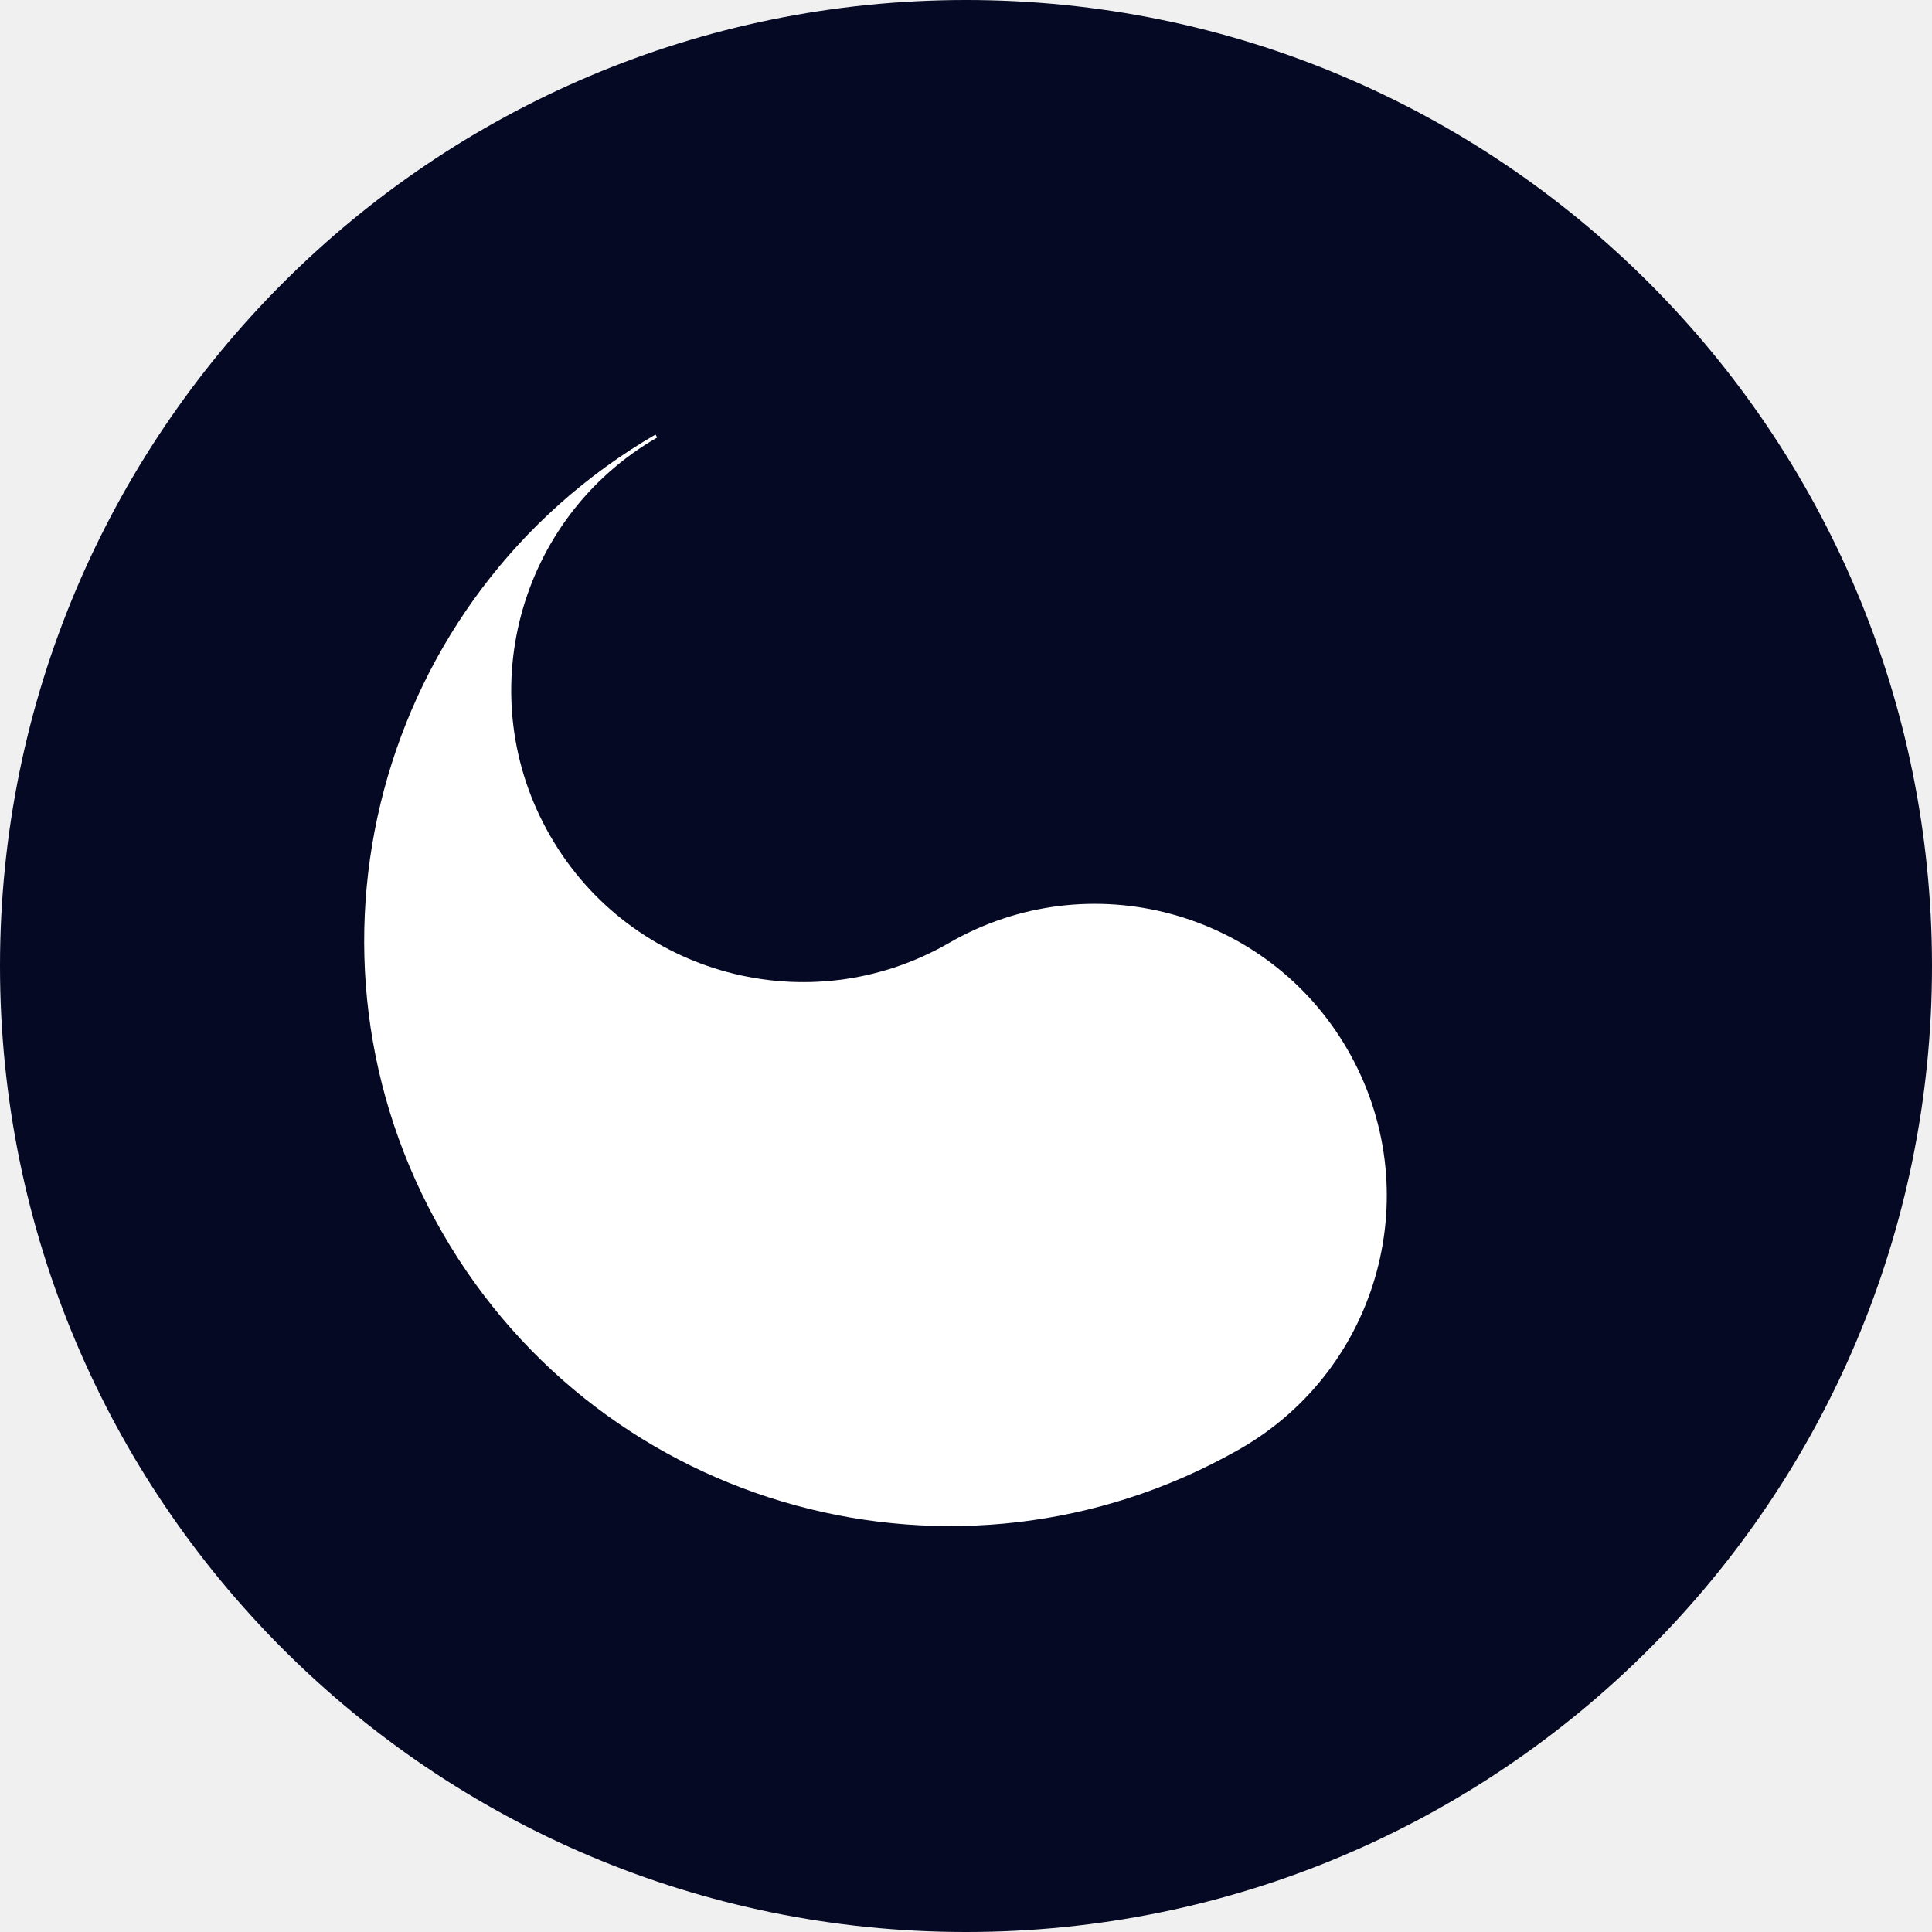
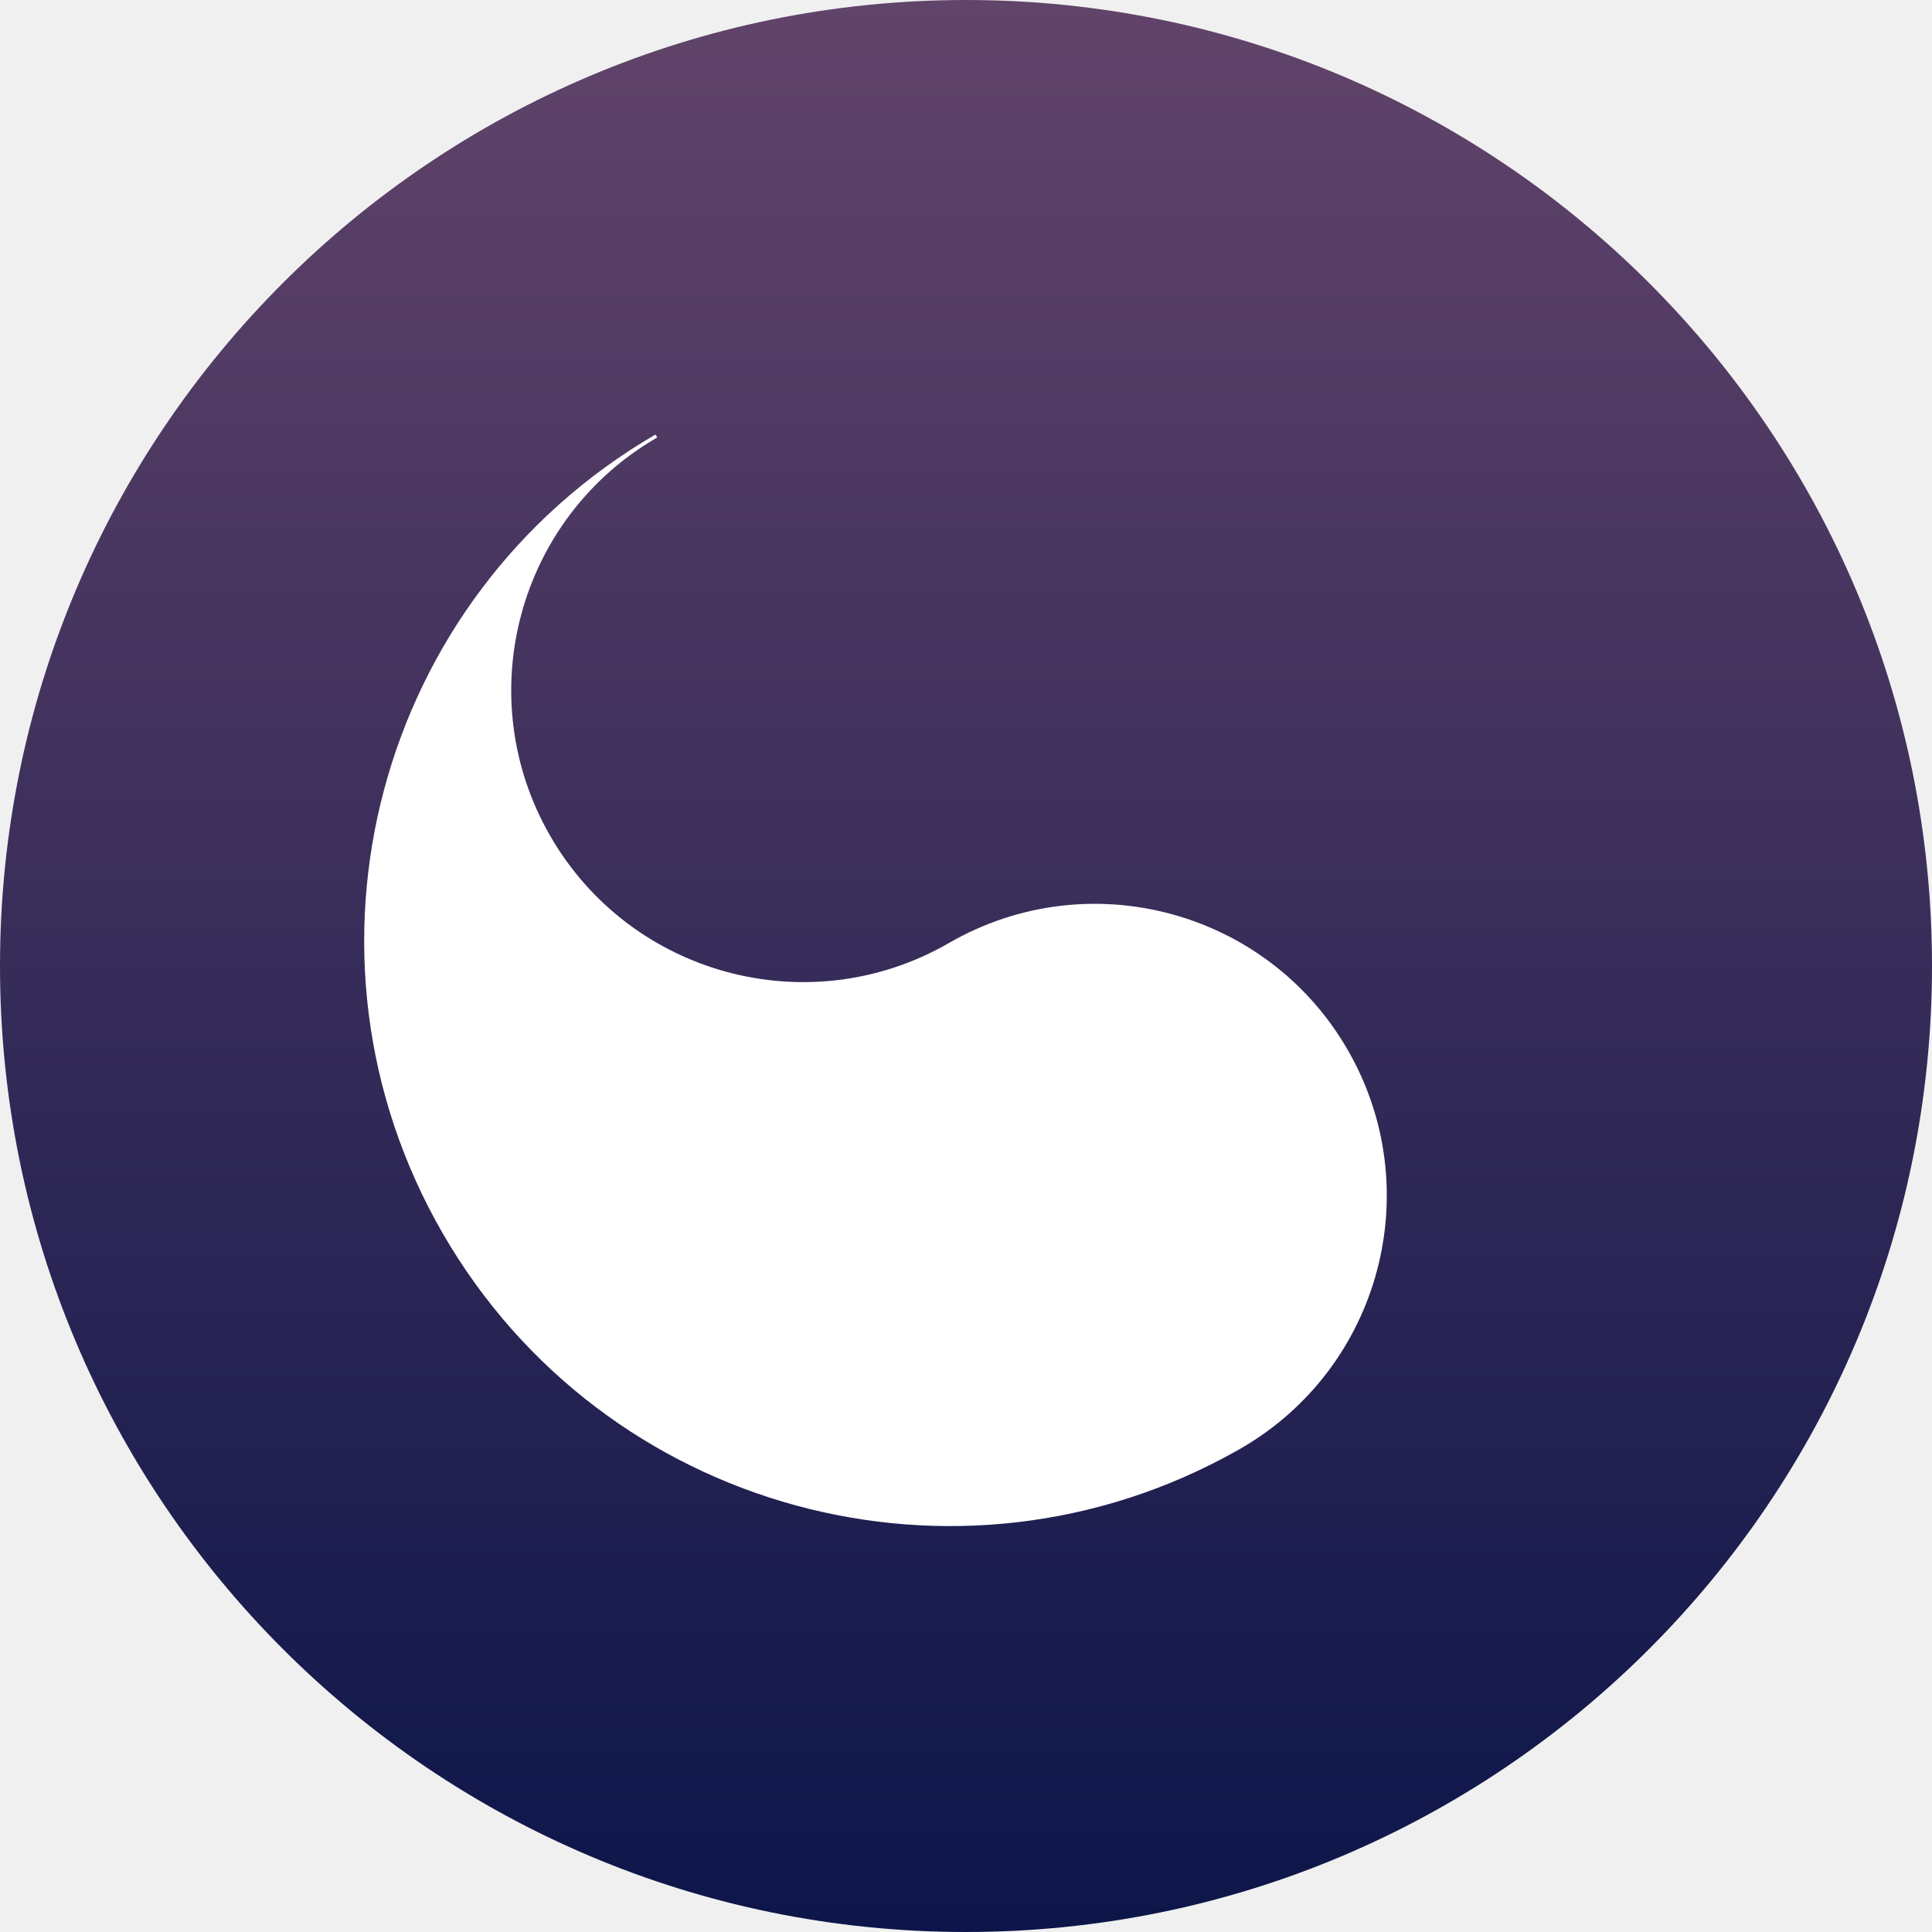
<svg xmlns="http://www.w3.org/2000/svg" width="70px" height="70px" viewBox="0 0 70 70" version="1.1">
+   <defs>
+     <linearGradient x1="50%" y1="0%" x2="50%" y2="100%" id="linearGradient-1">
+       <stop stop-color="#0C1549" offset="0%" />
+       <stop stop-color="#62446A" offset="100%" />
+     </linearGradient>
+   </defs>
  <g id="Page-1" stroke="none" stroke-width="1" fill="none" fill-rule="evenodd">
-     <g id="sketch" transform="translate(-304, -649)">
-       <g id="Group-3" transform="translate(304, 649)">
-         <circle id="Oval" fill="#050923" transform="translate(35, 35) scale(1, -1) translate(-35, -35) " cx="35" cy="35" r="35" />
+     <g id="sketch" transform="translate(-631, -775)">
+       <g id="Group-3" transform="translate(631, 775)">
+         <circle id="Oval" fill="url(#linearGradient-1)" transform="translate(35, 35) scale(1, -1) translate(-35, -35) " cx="35" cy="35" r="35" />
        <path d="M35.062,57.84 L35.062,57.964 C23.377,57.93 13.915,48.448 13.915,36.755 C13.915,25.112 23.297,15.661 34.912,15.547 L34.912,15.547 C34.962,15.547 35.012,15.546 35.062,15.546 C40.901,15.546 45.635,20.28 45.635,26.12 C45.635,31.959 40.901,36.693 35.062,36.693 C29.222,36.693 24.488,41.427 24.488,47.266 C24.488,53.106 29.222,57.84 35.062,57.84 L35.062,57.84 Z" id="Combined-Shape" fill="#FFFFFF" transform="translate(29.77508, 36.75512) scale(1, -1) rotate(30) translate(-29.77508, -36.75512) " />
      </g>
    </g>
  </g>
</svg>
